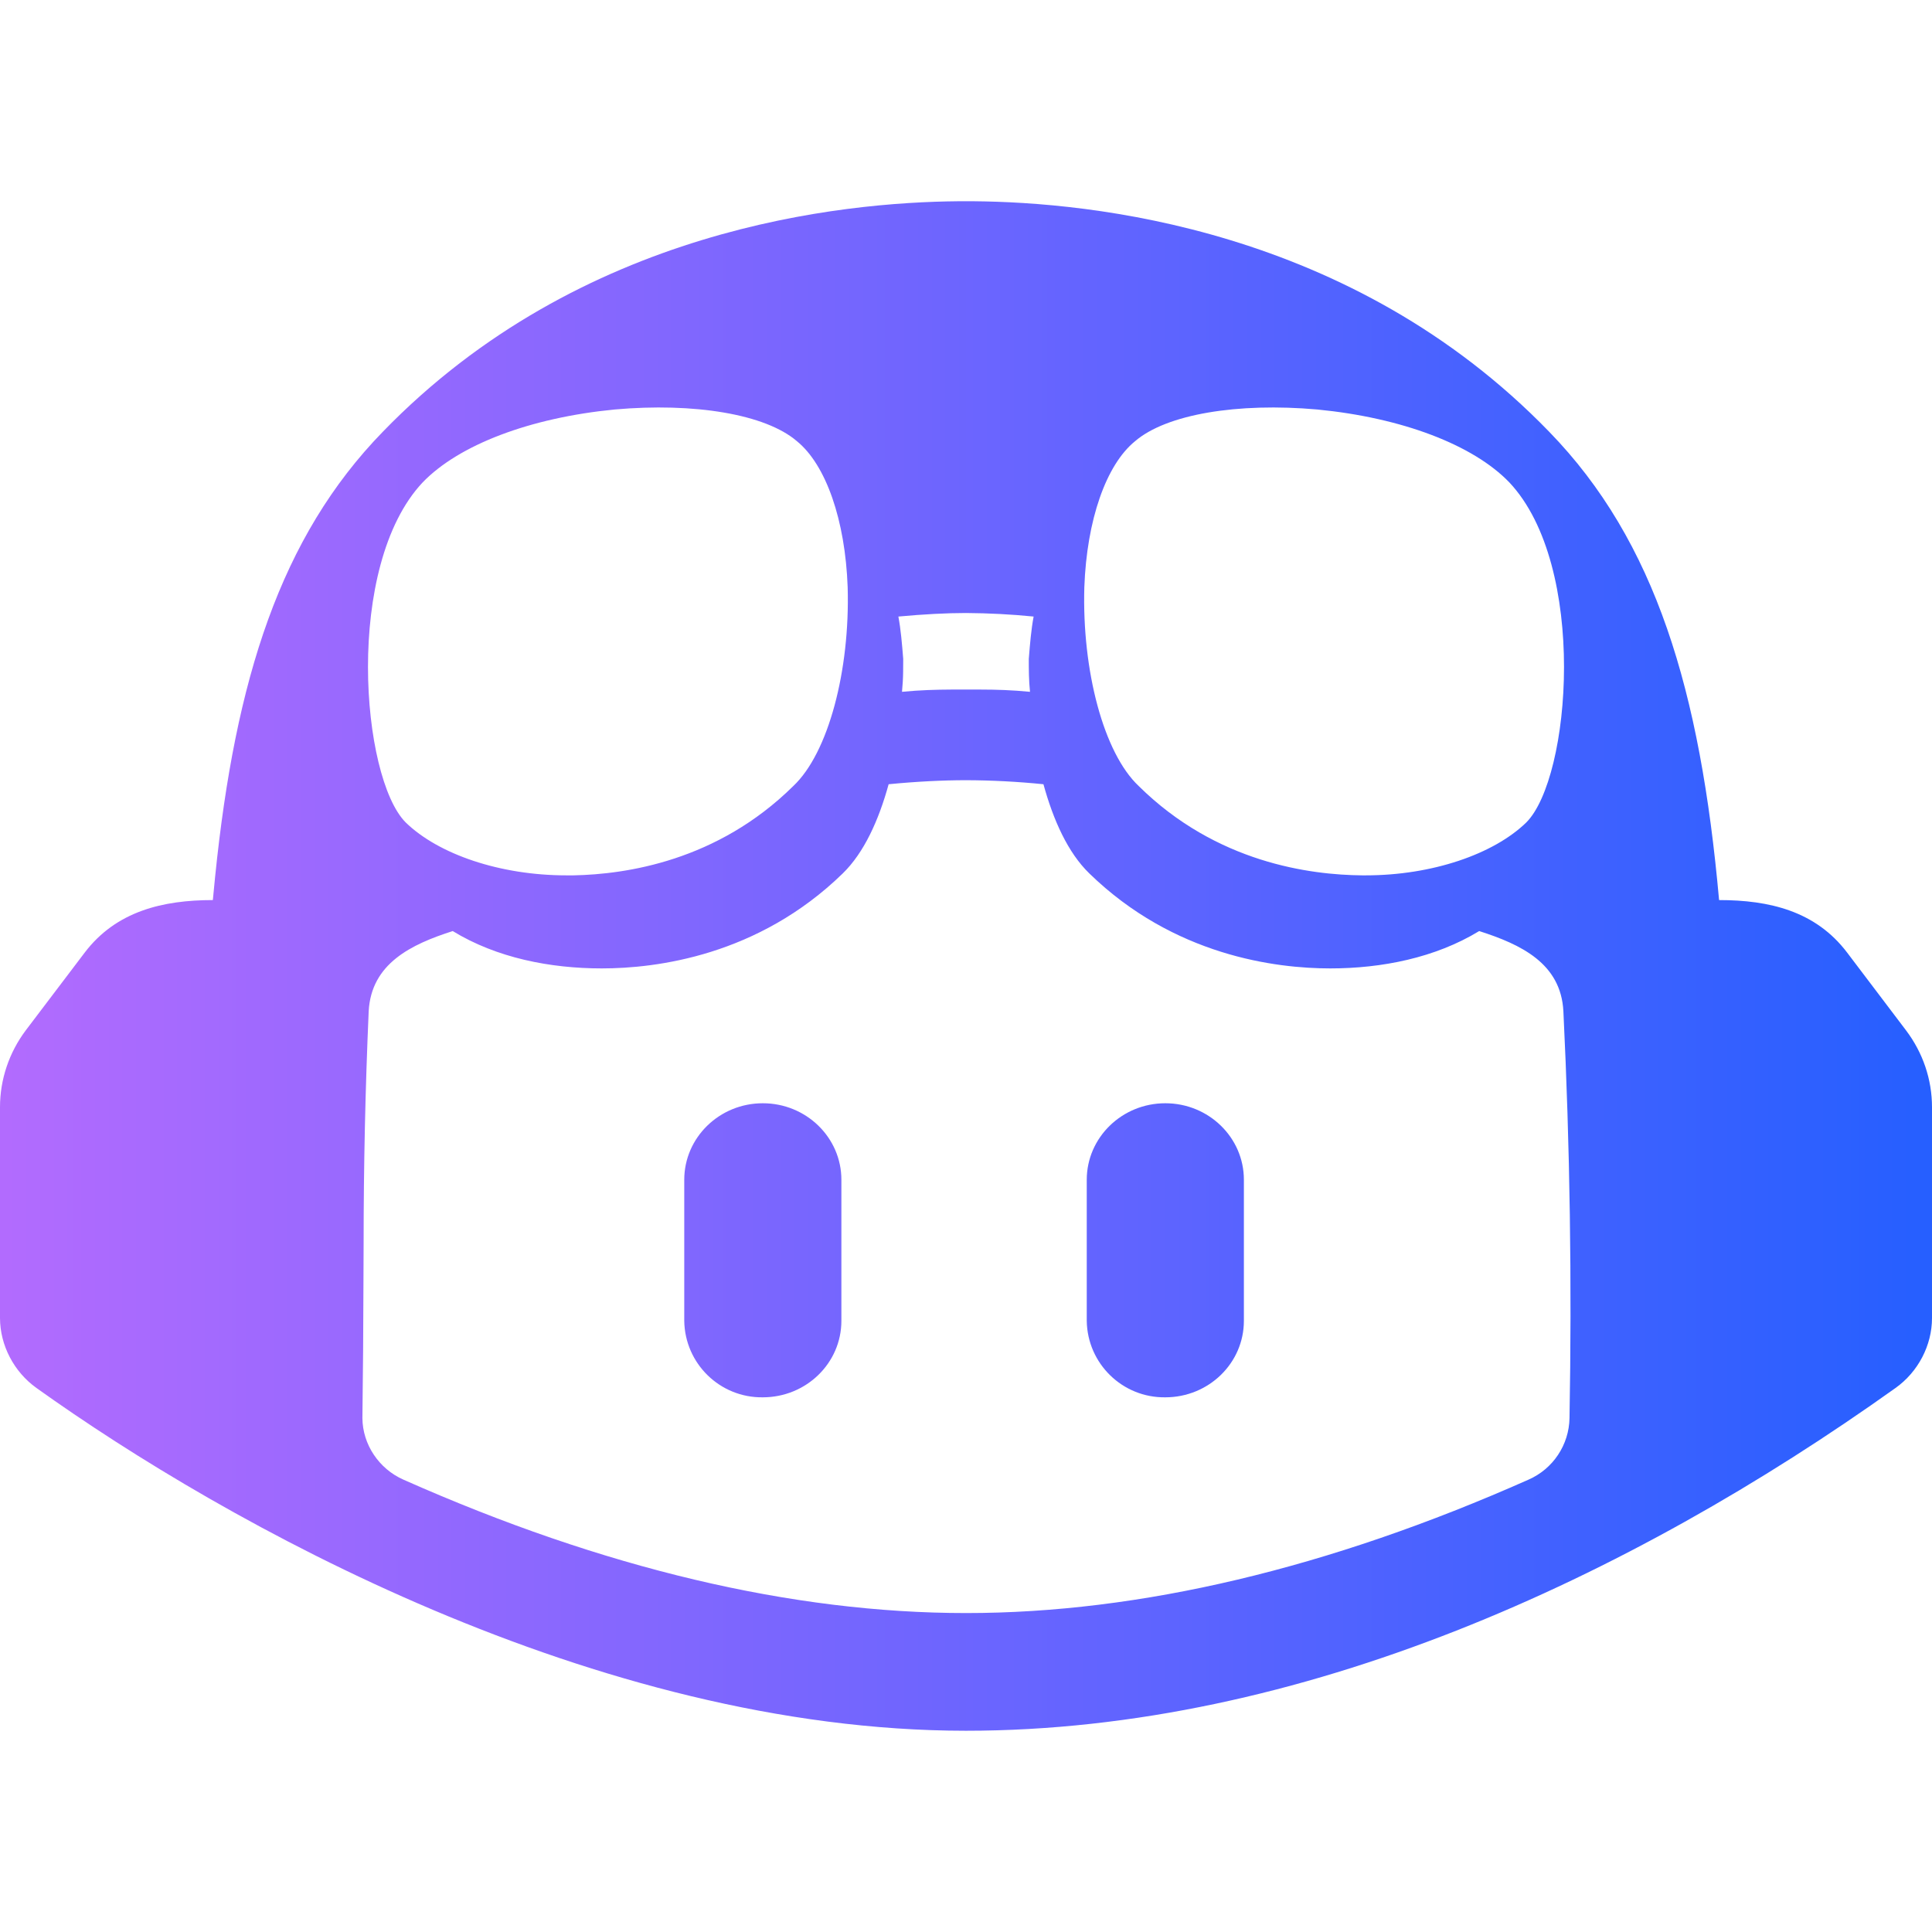
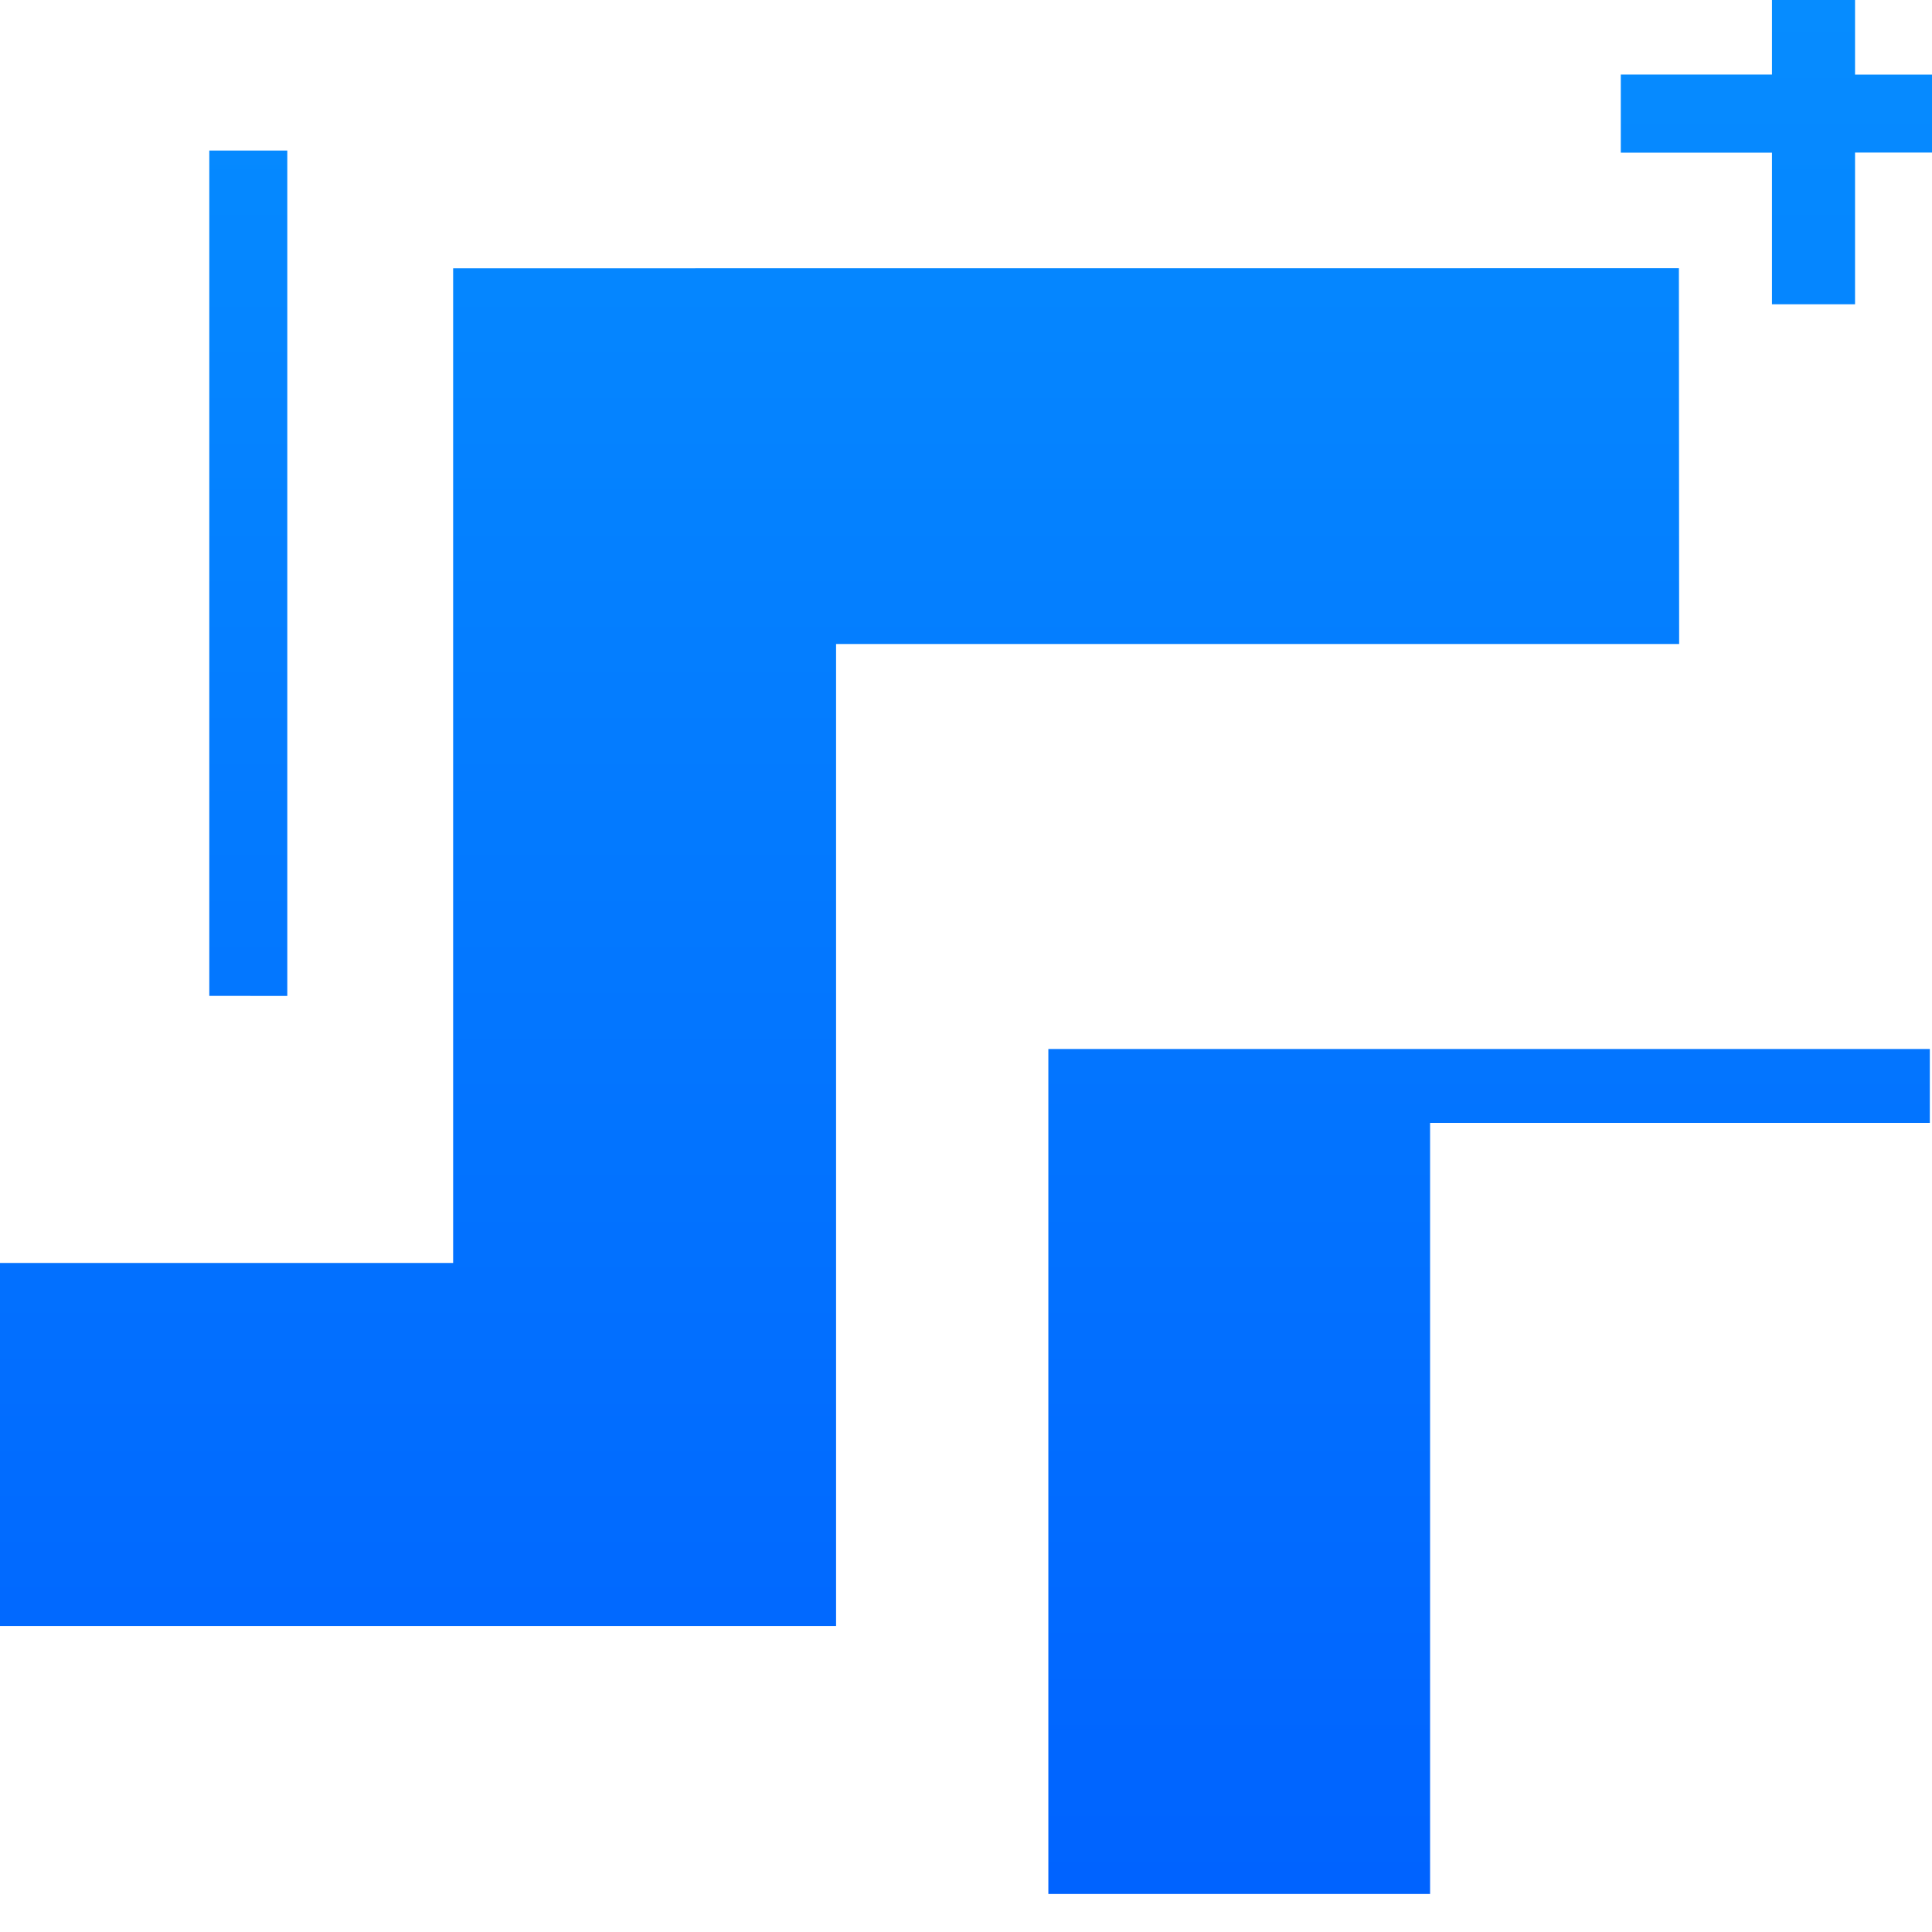
- <svg xmlns="http://www.w3.org/2000/svg" width="32" height="32" viewBox="0 0 24 19">
+ <svg xmlns="http://www.w3.org/2000/svg" width="32" height="32" viewBox="0 0 24 24">
  <defs>
-     <linearGradient id="stepfun-grad" x1="0" y1="0" x2="1" y2="0">
-       <stop offset="0" stop-color="#b36bfe" />
-       <stop offset="1" stop-color="#255fff" />
+     <linearGradient id="codex-grad" x1="0" y1="0" x2="0" y2="1">
+       <stop offset="0" stop-color="#068cff" />
+       <stop offset="1" stop-color="#0063ff" />
    </linearGradient>
  </defs>
-   <path fill="url(#stepfun-grad)" d="M19.245 2.864c1.322 1.36 1.877 3.216 2.11 5.817 0.622 0 1.2 0.135 1.592 0.654l0.73 0.964c0.21 0.278 0.323 0.61 0.323 0.955l0 2.62c0 0.339-0.173 0.669-0.453 0.868-3.308 2.36-7.39 4.258-11.547 4.258-4.6 0-9.205-2.583-11.547-4.258-0.28-0.2-0.452-0.53-0.453-0.868l0-2.62c0-0.345 0.113-0.679 0.321-0.956l0.73-0.963c0.392-0.517 0.974-0.654 1.593-0.654l0.029-0.297c0.25-2.446 0.81-4.213 2.082-5.52 2.461-2.54 5.71-2.851 7.146-2.864l0.198 0c1.436 0.013 4.685 0.323 7.146 2.864m-7.244 4.328c-0.284 0-0.613 0.016-0.962 0.05-0.123 0.447-0.305 0.85-0.57 1.108-1.05 1.023-2.316 1.18-2.994 1.18-0.638 0-1.306-0.13-1.851-0.464-0.516 0.165-1.012 0.403-1.044 0.996-0.042 0.961-0.063 1.922-0.063 2.884l-0.002 0.48q-0.002 0.844-0.013 1.69c0.002 0.326 0.204 0.63 0.51 0.765 2.482 1.102 4.83 1.657 6.99 1.657 2.156 0 4.504-0.555 6.985-1.657 0.305-0.133 0.505-0.433 0.51-0.766 0.03-1.682 0.006-3.372-0.076-5.053-0.031-0.596-0.528-0.83-1.046-0.996-0.546 0.333-1.212 0.464-1.85 0.464-0.677 0-1.942-0.157-2.993-1.18-0.266-0.258-0.447-0.661-0.57-1.108-0.319-0.032-0.639-0.049-0.96-0.05l-0.001 0z m-2.525 4.013c0.539 0 0.976 0.426 0.976 0.95l0 1.753c0 0.525-0.437 0.95-0.976 0.95-0.532 0.007-0.968-0.418-0.976-0.95l0-1.752c0-0.525 0.437-0.951 0.976-0.951m5 0c0.539 0 0.976 0.426 0.976 0.95l0 1.753c0 0.525-0.437 0.95-0.976 0.95-0.532 0.007-0.968-0.418-0.976-0.95l0-1.752c0-0.525 0.437-0.951 0.976-0.951m-6.841-8.618c-1.05 0.102-1.935 0.438-2.385 0.906-0.975 1.037-0.765 3.668-0.21 4.224 0.405 0.394 1.17 0.657 1.995 0.657l0.09 0c0.649-0.013 1.785-0.176 2.73-1.11 0.435-0.41 0.705-1.433 0.675-2.47-0.03-0.834-0.27-1.52-0.63-1.813-0.39-0.336-1.275-0.482-2.265-0.394m6.465 0.394c-0.36 0.292-0.6 0.98-0.63 1.813-0.03 1.037 0.24 2.06 0.675 2.47 0.968 0.957 2.136 1.104 2.776 1.11l0.044 0c0.825 0 1.59-0.263 1.995-0.657 0.555-0.556 0.765-3.187-0.21-4.224-0.45-0.468-1.335-0.804-2.385-0.906-0.99-0.088-1.875 0.058-2.265 0.394m-2.1 2.134c-0.24 0-0.525 0.015-0.84 0.044 0.03 0.16 0.045 0.336 0.06 0.526l-0.001 0.159c-0.001 0.083-0.006 0.167-0.014 0.25 0.225-0.022 0.425-0.027 0.612-0.028l0.366 0c0.187 0 0.387 0.006 0.612 0.028-0.015-0.146-0.015-0.277-0.015-0.409 0.015-0.19 0.03-0.365 0.06-0.526-0.279-0.028-0.559-0.042-0.84-0.044" />
+   <path fill="url(#codex-grad)" d="M22.012 0l1.032 0 0 0.927 0.956 0 0 0.968-0.956 0 0 1.885-1.032 0 0-1.884-1.878 0 0-0.97 1.878 0 0-0.926z m-19.412 12.371l0-10.501 0.969 0 0 10.502-0.969-0.001z m10.423 0.66l10.95 0 0 0.918-6.208 0 0 9.579-4.742 0 0-10.498 0 0.001z m-7.394-9.698l0 12.356-5.629 0 0 4.51 10.386 0 0-12.199 10.473 0-0.003-4.668-15.227 0.001z" />
</svg>
